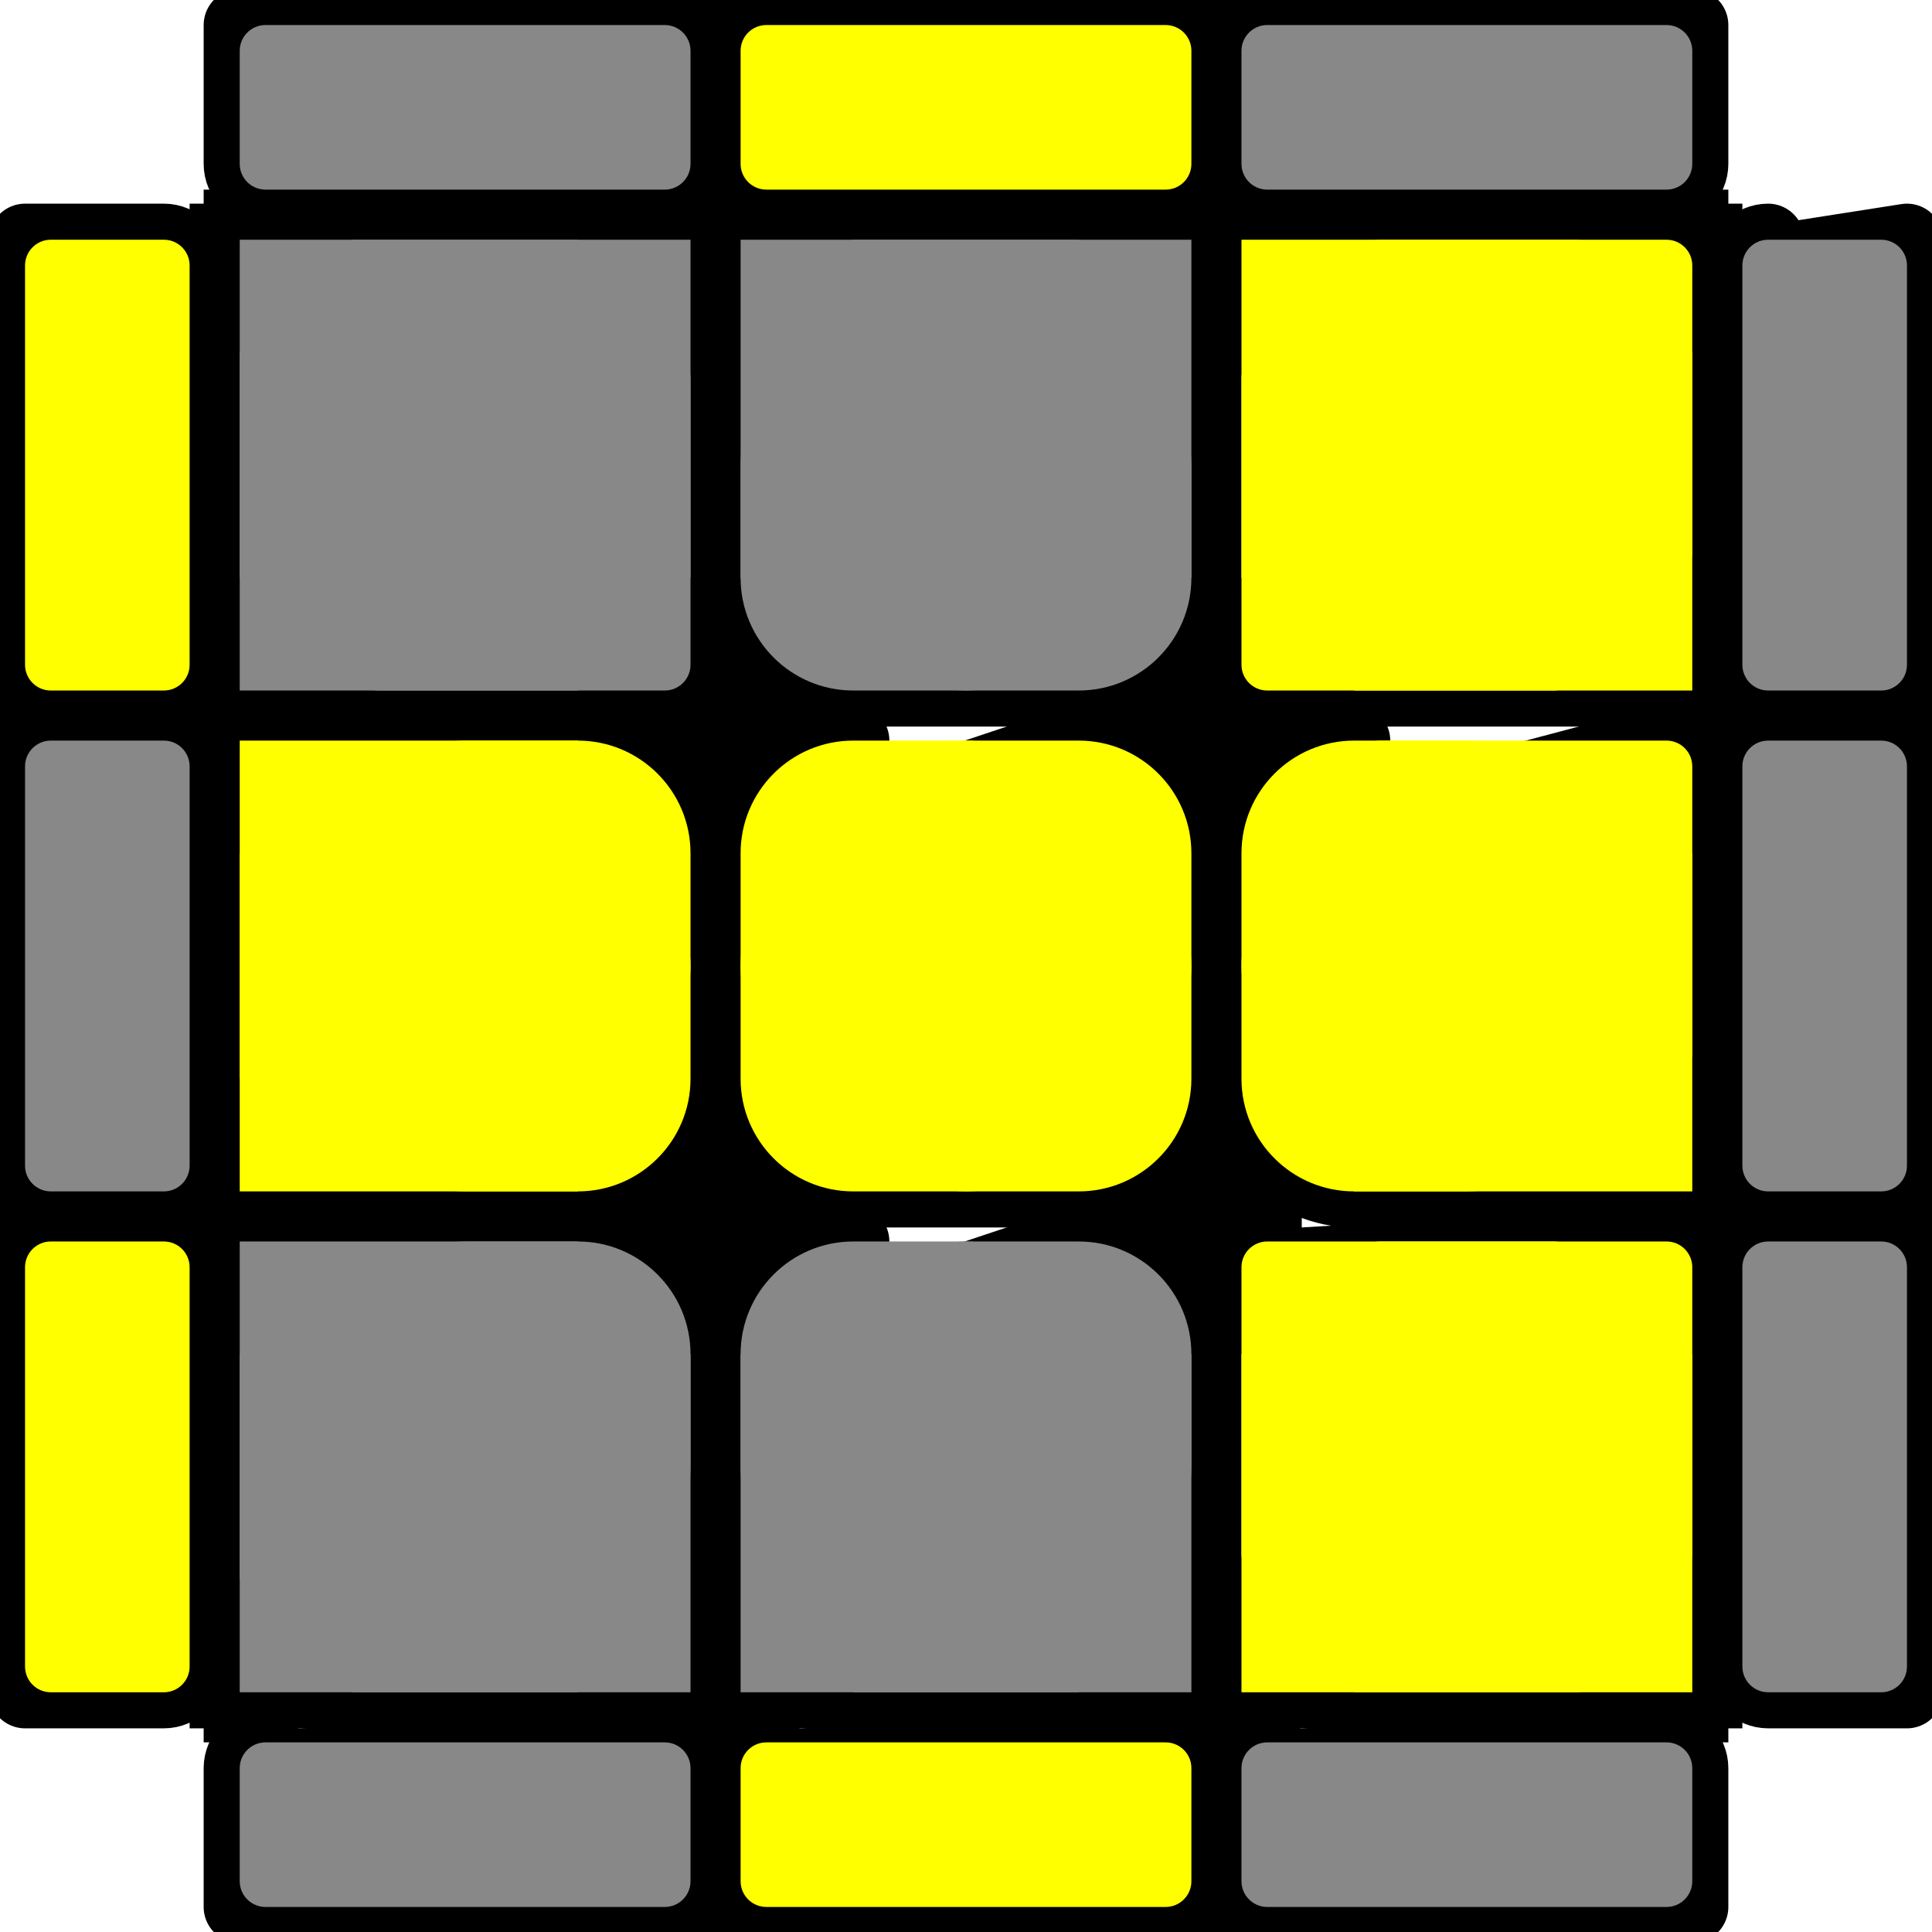
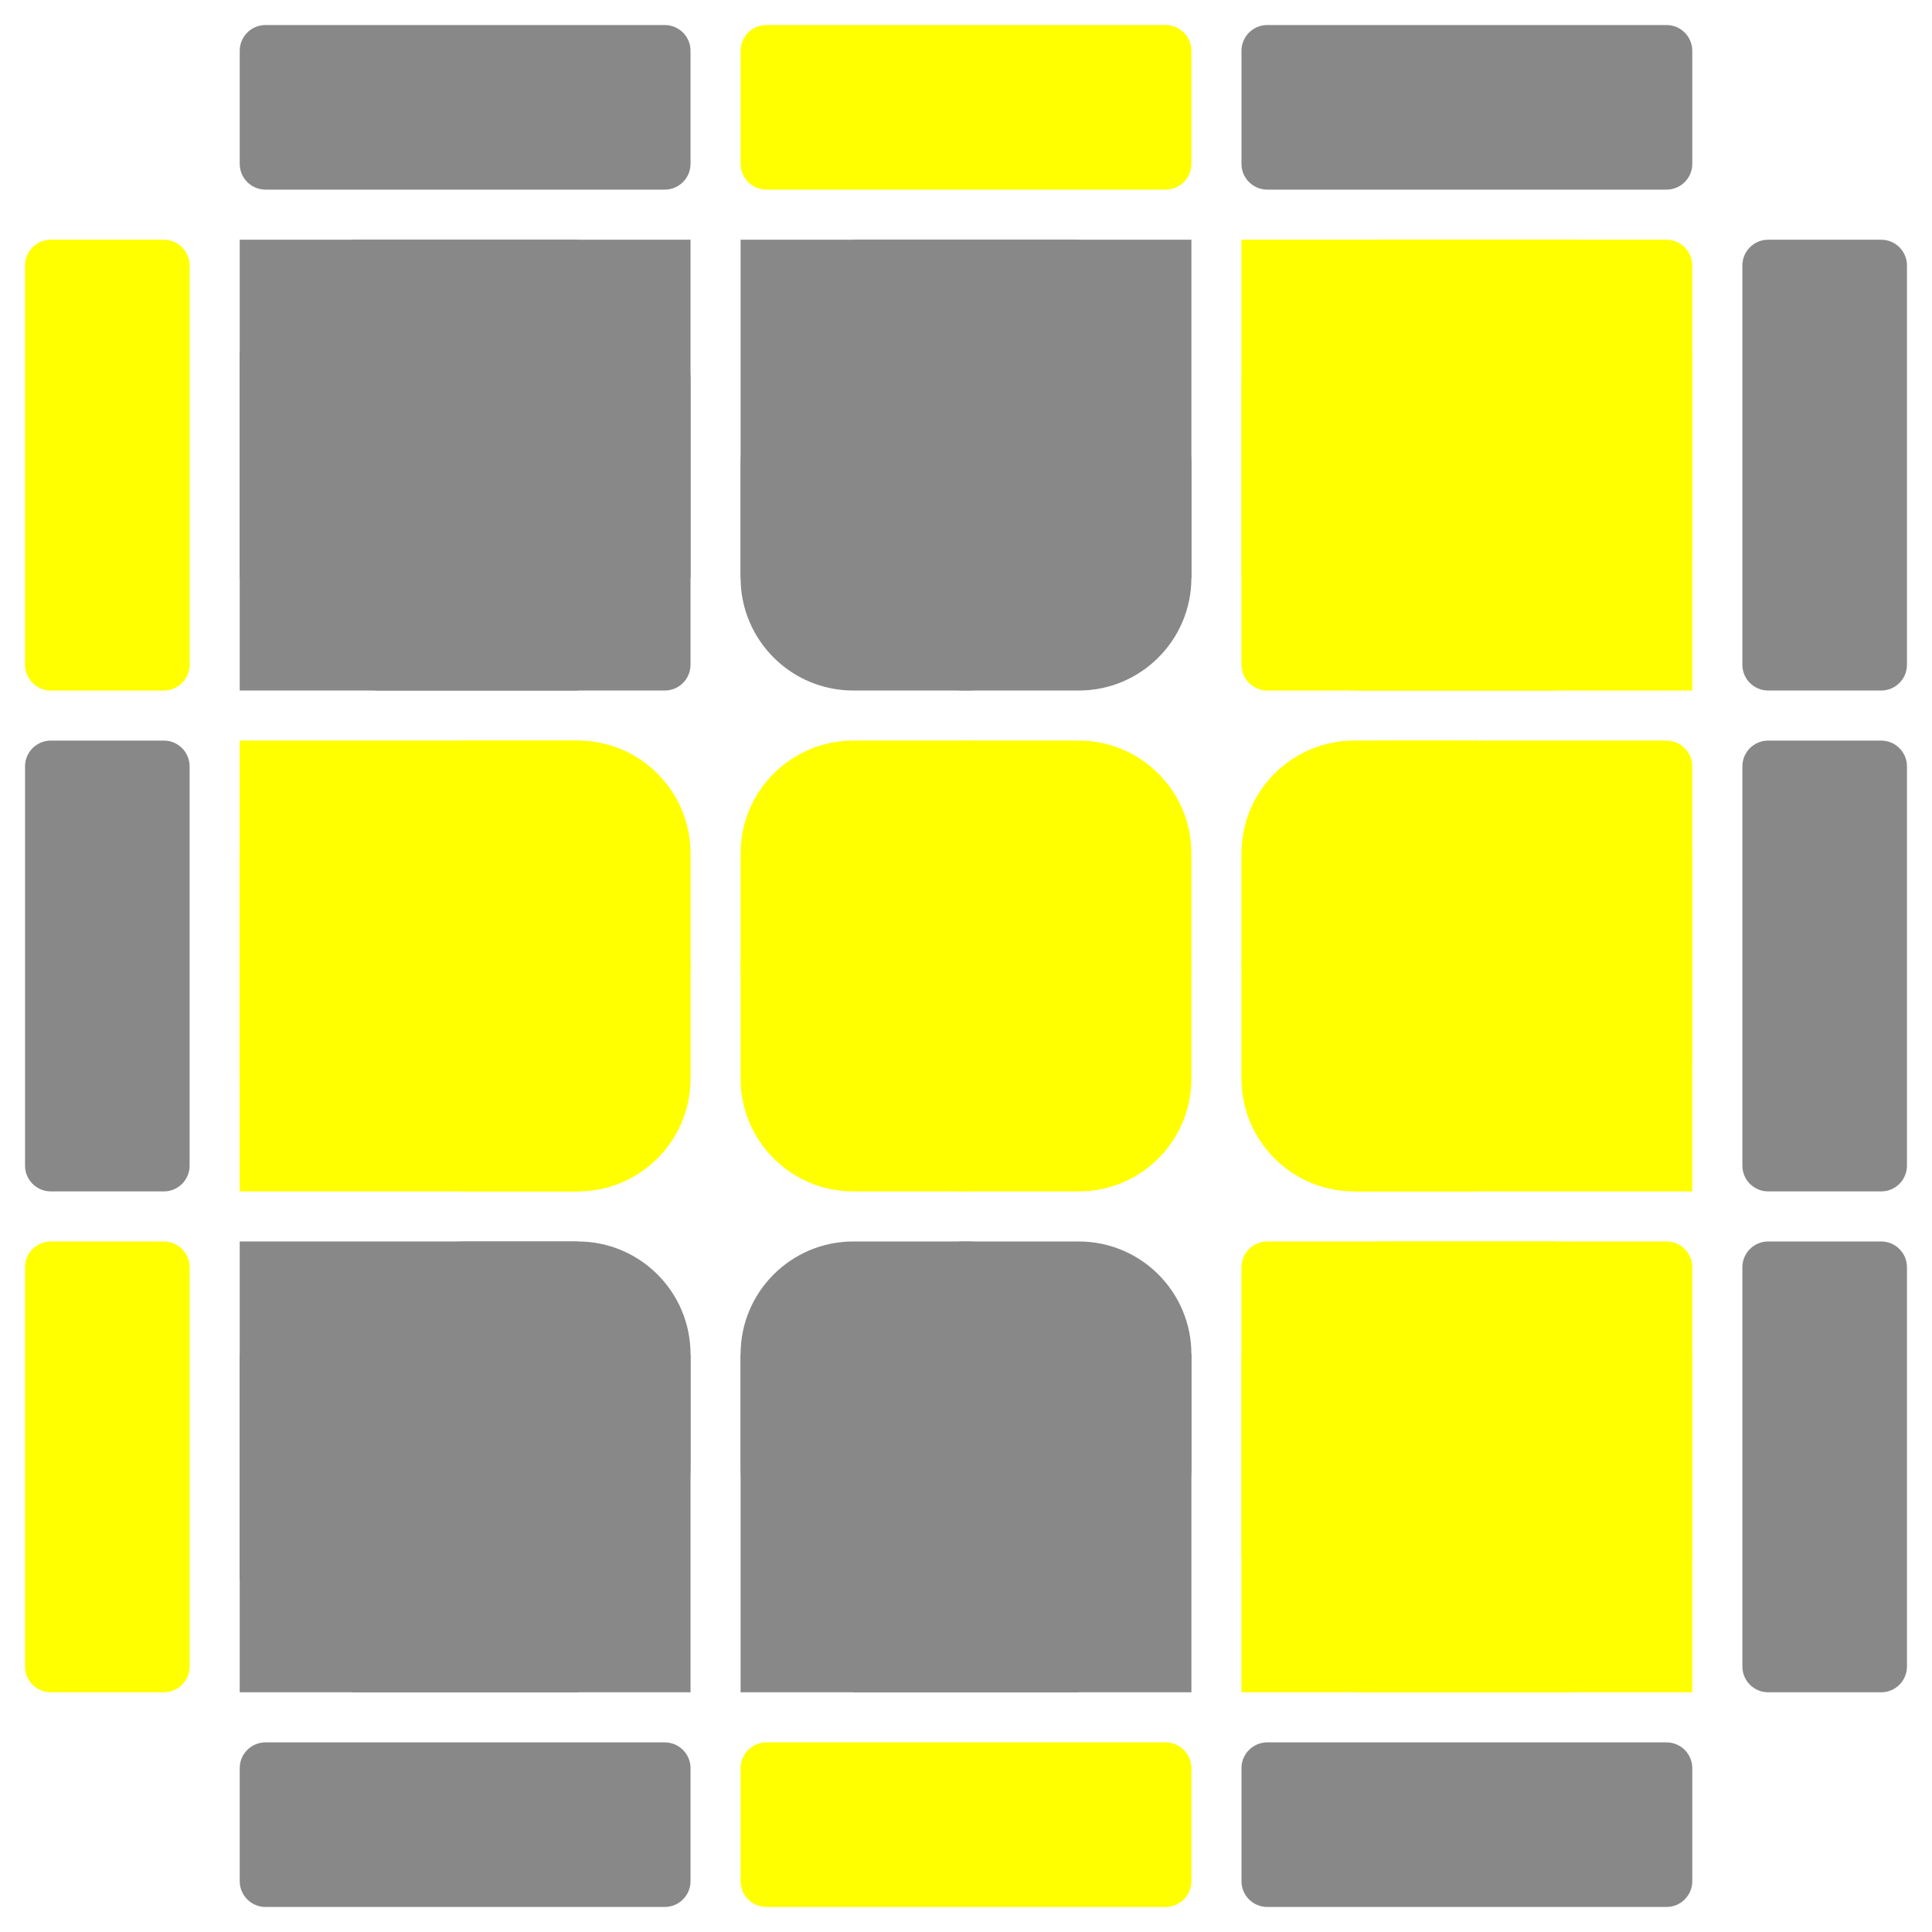
<svg xmlns="http://www.w3.org/2000/svg" version="1.1" viewBox="0 0 75 75" width="75" height="75">
-   <rect width="6.614" height="6.614" x="24.471" y="24.471" fill="#000000" />
-   <rect width="6.624" height="6.624" x="43.91" y="24.466" fill="#000000" />
-   <rect width="6.624" height="6.624" x="24.466" y="43.91" fill="#000000" />
-   <rect width="6.624" height="6.624" x="43.91" y="43.91" fill="#000000" />
-   <rect width="1.757" height="1.757" x="26.899" y="7.455" fill="#000000" />
-   <rect width="1.757" height="1.757" x="46.344" y="7.455" fill="#000000" />
-   <rect width="1.757" height="1.757" x="7.455" y="26.899" fill="#000000" />
-   <rect width="1.747" height="1.747" x="65.793" y="26.904" fill="#000000" />
-   <rect width="1.757" height="1.757" x="7.455" y="46.344" fill="#000000" />
-   <rect width="1.747" height="1.747" x="65.793" y="46.349" fill="#000000" />
-   <rect width="1.747" height="1.747" x="26.904" y="65.793" fill="#000000" />
-   <rect width="1.747" height="1.747" x="46.349" y="65.793" fill="#000000" />
-   <path d="M9.306 9.306L26.806 9.306L26.806 9.306L26.806 25.806A1 1 0 0 1 25.806 26.806L9.306 26.806L9.306 26.806L9.306 9.306L9.306 9.306Z" fill="none" stroke="#000000" stroke-width="2.8" stroke-linejoin="round" stroke-linecap="round" />
-   <path d="M9.306 28.75L22.431 28.75A4.375 4.375 0 0 1 26.806 33.125L26.806 41.875A4.375 4.375 0 0 1 22.431 46.25L9.306 46.25L9.306 46.25L9.306 28.75L9.306 28.75Z" fill="none" stroke="#000000" stroke-width="2.8" stroke-linejoin="round" stroke-linecap="round" />
-   <path d="M9.306 48.194L22.431 48.194A4.375 4.375 0 0 1 26.806 52.569L26.806 65.694L26.806 65.694L9.306 65.694L9.306 65.694L9.306 48.194L9.306 48.194Z" fill="none" stroke="#000000" stroke-width="2.8" stroke-linejoin="round" stroke-linecap="round" />
-   <path d="M28.75 9.306L46.25 9.306L46.25 9.306L46.25 22.431A4.375 4.375 0 0 1 41.875 26.806L33.125 26.806A4.375 4.375 0 0 1 28.75 22.431L28.75 9.306L28.75 9.306Z" fill="none" stroke="#000000" stroke-width="2.8" stroke-linejoin="round" stroke-linecap="round" />
-   <path d="M28.75 33.125L41.875 28.75A4.375 4.375 0 0 1 46.25 33.125L46.25 41.875A4.375 4.375 0 0 1 41.875 46.25L33.125 46.25A4.375 4.375 0 0 1 28.75 41.875L28.75 33.125A4.375 4.375 0 0 1 33.125 28.75Z" fill="none" stroke="#000000" stroke-width="2.8" stroke-linejoin="round" stroke-linecap="round" />
-   <path d="M28.75 52.569L41.875 48.194A4.375 4.375 0 0 1 46.25 52.569L46.25 65.694L46.25 65.694L28.75 65.694L28.75 65.694L28.75 52.569A4.375 4.375 0 0 1 33.125 48.194Z" fill="none" stroke="#000000" stroke-width="2.8" stroke-linejoin="round" stroke-linecap="round" />
-   <path d="M48.194 9.306L64.694 9.306A1 1 0 0 1 65.694 10.306L65.694 26.806L65.694 26.806L49.194 26.806A1 1 0 0 1 48.194 25.806L48.194 9.306L48.194 9.306Z" fill="none" stroke="#000000" stroke-width="2.8" stroke-linejoin="round" stroke-linecap="round" />
-   <path d="M48.194 33.125L64.694 28.75A1 1 0 0 1 65.694 29.75L65.694 46.25L65.694 46.25L52.569 46.25A4.375 4.375 0 0 1 48.194 41.875L48.194 33.125A4.375 4.375 0 0 1 52.569 28.75Z" fill="none" stroke="#000000" stroke-width="2.8" stroke-linejoin="round" stroke-linecap="round" />
-   <path d="M48.194 49.194L64.694 48.194A1 1 0 0 1 65.694 49.194L65.694 65.694L65.694 65.694L48.194 65.694L48.194 65.694L48.194 49.194A1 1 0 0 1 49.194 48.194Z" fill="none" stroke="#000000" stroke-width="2.8" stroke-linejoin="round" stroke-linecap="round" />
-   <path d="M9.306 0.972L26.806 0.972L26.806 0.972L26.806 6.361A1 1 0 0 1 25.806 7.361L10.306 7.361A1 1 0 0 1 9.306 6.361L9.306 0.972L9.306 0.972Z" fill="none" stroke="#000000" stroke-width="2.8" stroke-linejoin="round" stroke-linecap="round" />
-   <path d="M9.306 68.639L25.806 67.639A1 1 0 0 1 26.806 68.639L26.806 74.028L26.806 74.028L9.306 74.028L9.306 74.028L9.306 68.639A1 1 0 0 1 10.306 67.639Z" fill="none" stroke="#000000" stroke-width="2.8" stroke-linejoin="round" stroke-linecap="round" />
-   <path d="M0.972 9.306L6.361 9.306A1 1 0 0 1 7.361 10.306L7.361 25.806A1 1 0 0 1 6.361 26.806L0.972 26.806L0.972 26.806L0.972 9.306L0.972 9.306Z" fill="none" stroke="#000000" stroke-width="2.8" stroke-linejoin="round" stroke-linecap="round" />
-   <path d="M67.639 10.306L74.028 9.306L74.028 9.306L74.028 26.806L74.028 26.806L68.639 26.806A1 1 0 0 1 67.639 25.806L67.639 10.306A1 1 0 0 1 68.639 9.306Z" fill="none" stroke="#000000" stroke-width="2.8" stroke-linejoin="round" stroke-linecap="round" />
-   <path d="M28.75 0.972L46.25 0.972L46.25 0.972L46.25 6.361A1 1 0 0 1 45.25 7.361L29.75 7.361A1 1 0 0 1 28.75 6.361L28.75 0.972L28.75 0.972Z" fill="none" stroke="#000000" stroke-width="2.8" stroke-linejoin="round" stroke-linecap="round" />
-   <path d="M28.75 68.639L45.25 67.639A1 1 0 0 1 46.25 68.639L46.25 74.028L46.25 74.028L28.75 74.028L28.75 74.028L28.75 68.639A1 1 0 0 1 29.75 67.639Z" fill="none" stroke="#000000" stroke-width="2.8" stroke-linejoin="round" stroke-linecap="round" />
-   <path d="M0.972 28.75L6.361 28.75A1 1 0 0 1 7.361 29.75L7.361 45.25A1 1 0 0 1 6.361 46.25L0.972 46.25L0.972 46.25L0.972 28.75L0.972 28.75Z" fill="none" stroke="#000000" stroke-width="2.8" stroke-linejoin="round" stroke-linecap="round" />
-   <path d="M67.639 29.75L74.028 28.75L74.028 28.75L74.028 46.25L74.028 46.25L68.639 46.25A1 1 0 0 1 67.639 45.25L67.639 29.75A1 1 0 0 1 68.639 28.75Z" fill="none" stroke="#000000" stroke-width="2.8" stroke-linejoin="round" stroke-linecap="round" />
-   <path d="M48.194 0.972L65.694 0.972L65.694 0.972L65.694 6.361A1 1 0 0 1 64.694 7.361L49.194 7.361A1 1 0 0 1 48.194 6.361L48.194 0.972L48.194 0.972Z" fill="none" stroke="#000000" stroke-width="2.8" stroke-linejoin="round" stroke-linecap="round" />
-   <path d="M48.194 68.639L64.694 67.639A1 1 0 0 1 65.694 68.639L65.694 74.028L65.694 74.028L48.194 74.028L48.194 74.028L48.194 68.639A1 1 0 0 1 49.194 67.639Z" fill="none" stroke="#000000" stroke-width="2.8" stroke-linejoin="round" stroke-linecap="round" />
-   <path d="M0.972 48.194L6.361 48.194A1 1 0 0 1 7.361 49.194L7.361 64.694A1 1 0 0 1 6.361 65.694L0.972 65.694L0.972 65.694L0.972 48.194L0.972 48.194Z" fill="none" stroke="#000000" stroke-width="2.8" stroke-linejoin="round" stroke-linecap="round" />
-   <path d="M67.639 49.194L74.028 48.194L74.028 48.194L74.028 65.694L74.028 65.694L68.639 65.694A1 1 0 0 1 67.639 64.694L67.639 49.194A1 1 0 0 1 68.639 48.194Z" fill="none" stroke="#000000" stroke-width="2.8" stroke-linejoin="round" stroke-linecap="round" />
-   <path d="M7.361 9.306 L9.306 9.306 L9.306 7.361" fill="none" stroke="#000000" stroke-width="2.8" stroke-linejoin="round" stroke-linecap="butt" />
-   <path d="M67.639 9.306 L65.694 9.306 L65.694 7.361" fill="none" stroke="#000000" stroke-width="2.8" stroke-linejoin="round" stroke-linecap="butt" />
-   <path d="M7.361 65.694 L9.306 65.694 L9.306 67.639" fill="none" stroke="#000000" stroke-width="2.8" stroke-linejoin="round" stroke-linecap="butt" />
-   <path d="M67.639 65.694 L65.694 65.694 L65.694 67.639" fill="none" stroke="#000000" stroke-width="2.8" stroke-linejoin="round" stroke-linecap="butt" />
  <rect width="13.125" height="13.125" x="9.306" y="9.306" fill="#888888" />
  <rect width="13.125" height="13.125" x="9.306" y="13.681" fill="#888888" />
  <rect width="13.125" height="13.125" x="13.681" y="9.306" fill="#888888" />
  <rect width="13.125" height="13.125" x="13.681" y="13.681" rx="1.0" ry="1.0" fill="#888888" />
  <rect width="13.125" height="13.125" x="28.75" y="9.306" fill="#888888" />
  <rect width="13.125" height="13.125" x="28.75" y="13.681" rx="4.375" ry="4.375" fill="#888888" />
  <rect width="13.125" height="13.125" x="33.125" y="9.306" fill="#888888" />
  <rect width="13.125" height="13.125" x="33.125" y="13.681" rx="4.375" ry="4.375" fill="#888888" />
  <rect width="13.125" height="13.125" x="48.194" y="9.306" fill="#ffff00" />
  <rect width="13.125" height="13.125" x="48.194" y="13.681" rx="1.0" ry="1.0" fill="#ffff00" />
  <rect width="13.125" height="13.125" x="52.569" y="9.306" rx="1.0" ry="1.0" fill="#ffff00" />
  <rect width="13.125" height="13.125" x="52.569" y="13.681" fill="#ffff00" />
  <rect width="13.125" height="13.125" x="9.306" y="28.75" fill="#ffff00" />
  <rect width="13.125" height="13.125" x="9.306" y="33.125" fill="#ffff00" />
  <rect width="13.125" height="13.125" x="13.681" y="28.75" rx="4.375" ry="4.375" fill="#ffff00" />
  <rect width="13.125" height="13.125" x="13.681" y="33.125" rx="4.375" ry="4.375" fill="#ffff00" />
  <rect width="13.125" height="13.125" x="28.75" y="28.75" rx="4.375" ry="4.375" fill="#ffff00" />
  <rect width="13.125" height="13.125" x="28.75" y="33.125" rx="4.375" ry="4.375" fill="#ffff00" />
  <rect width="13.125" height="13.125" x="33.125" y="28.75" rx="4.375" ry="4.375" fill="#ffff00" />
  <rect width="13.125" height="13.125" x="33.125" y="33.125" rx="4.375" ry="4.375" fill="#ffff00" />
  <rect width="13.125" height="13.125" x="48.194" y="28.75" rx="4.375" ry="4.375" fill="#ffff00" />
  <rect width="13.125" height="13.125" x="48.194" y="33.125" rx="4.375" ry="4.375" fill="#ffff00" />
  <rect width="13.125" height="13.125" x="52.569" y="28.75" rx="1.0" ry="1.0" fill="#ffff00" />
  <rect width="13.125" height="13.125" x="52.569" y="33.125" fill="#ffff00" />
  <rect width="13.125" height="13.125" x="9.306" y="48.194" fill="#888888" />
  <rect width="13.125" height="13.125" x="9.306" y="52.569" fill="#888888" />
  <rect width="13.125" height="13.125" x="13.681" y="48.194" rx="4.375" ry="4.375" fill="#888888" />
  <rect width="13.125" height="13.125" x="13.681" y="52.569" fill="#888888" />
  <rect width="13.125" height="13.125" x="28.75" y="48.194" rx="4.375" ry="4.375" fill="#888888" />
  <rect width="13.125" height="13.125" x="28.75" y="52.569" fill="#888888" />
  <rect width="13.125" height="13.125" x="33.125" y="48.194" rx="4.375" ry="4.375" fill="#888888" />
  <rect width="13.125" height="13.125" x="33.125" y="52.569" fill="#888888" />
  <rect width="13.125" height="13.125" x="48.194" y="48.194" rx="1.0" ry="1.0" fill="#ffff00" />
  <rect width="13.125" height="13.125" x="48.194" y="52.569" fill="#ffff00" />
  <rect width="13.125" height="13.125" x="52.569" y="48.194" rx="1.0" ry="1.0" fill="#ffff00" />
  <rect width="13.125" height="13.125" x="52.569" y="52.569" fill="#ffff00" />
  <rect width="17.5" height="6.389" x="9.306" y="0.972" rx="1.0" ry="1.0" fill="#888888" />
  <rect width="17.5" height="6.389" x="9.306" y="67.639" rx="1.0" ry="1.0" fill="#888888" />
  <rect width="6.389" height="17.5" x="0.972" y="9.306" rx="1.0" ry="1.0" fill="#ffff00" />
  <rect width="6.389" height="17.5" x="67.639" y="9.306" rx="1.0" ry="1.0" fill="#888888" />
  <rect width="17.5" height="6.389" x="28.75" y="0.972" rx="1.0" ry="1.0" fill="#ffff00" />
  <rect width="17.5" height="6.389" x="28.75" y="67.639" rx="1.0" ry="1.0" fill="#ffff00" />
  <rect width="6.389" height="17.5" x="0.972" y="28.75" rx="1.0" ry="1.0" fill="#888888" />
  <rect width="6.389" height="17.5" x="67.639" y="28.75" rx="1.0" ry="1.0" fill="#888888" />
  <rect width="17.5" height="6.389" x="48.194" y="0.972" rx="1.0" ry="1.0" fill="#888888" />
  <rect width="17.5" height="6.389" x="48.194" y="67.639" rx="1.0" ry="1.0" fill="#888888" />
  <rect width="6.389" height="17.5" x="0.972" y="48.194" rx="1.0" ry="1.0" fill="#ffff00" />
  <rect width="6.389" height="17.5" x="67.639" y="48.194" rx="1.0" ry="1.0" fill="#888888" />
</svg>
